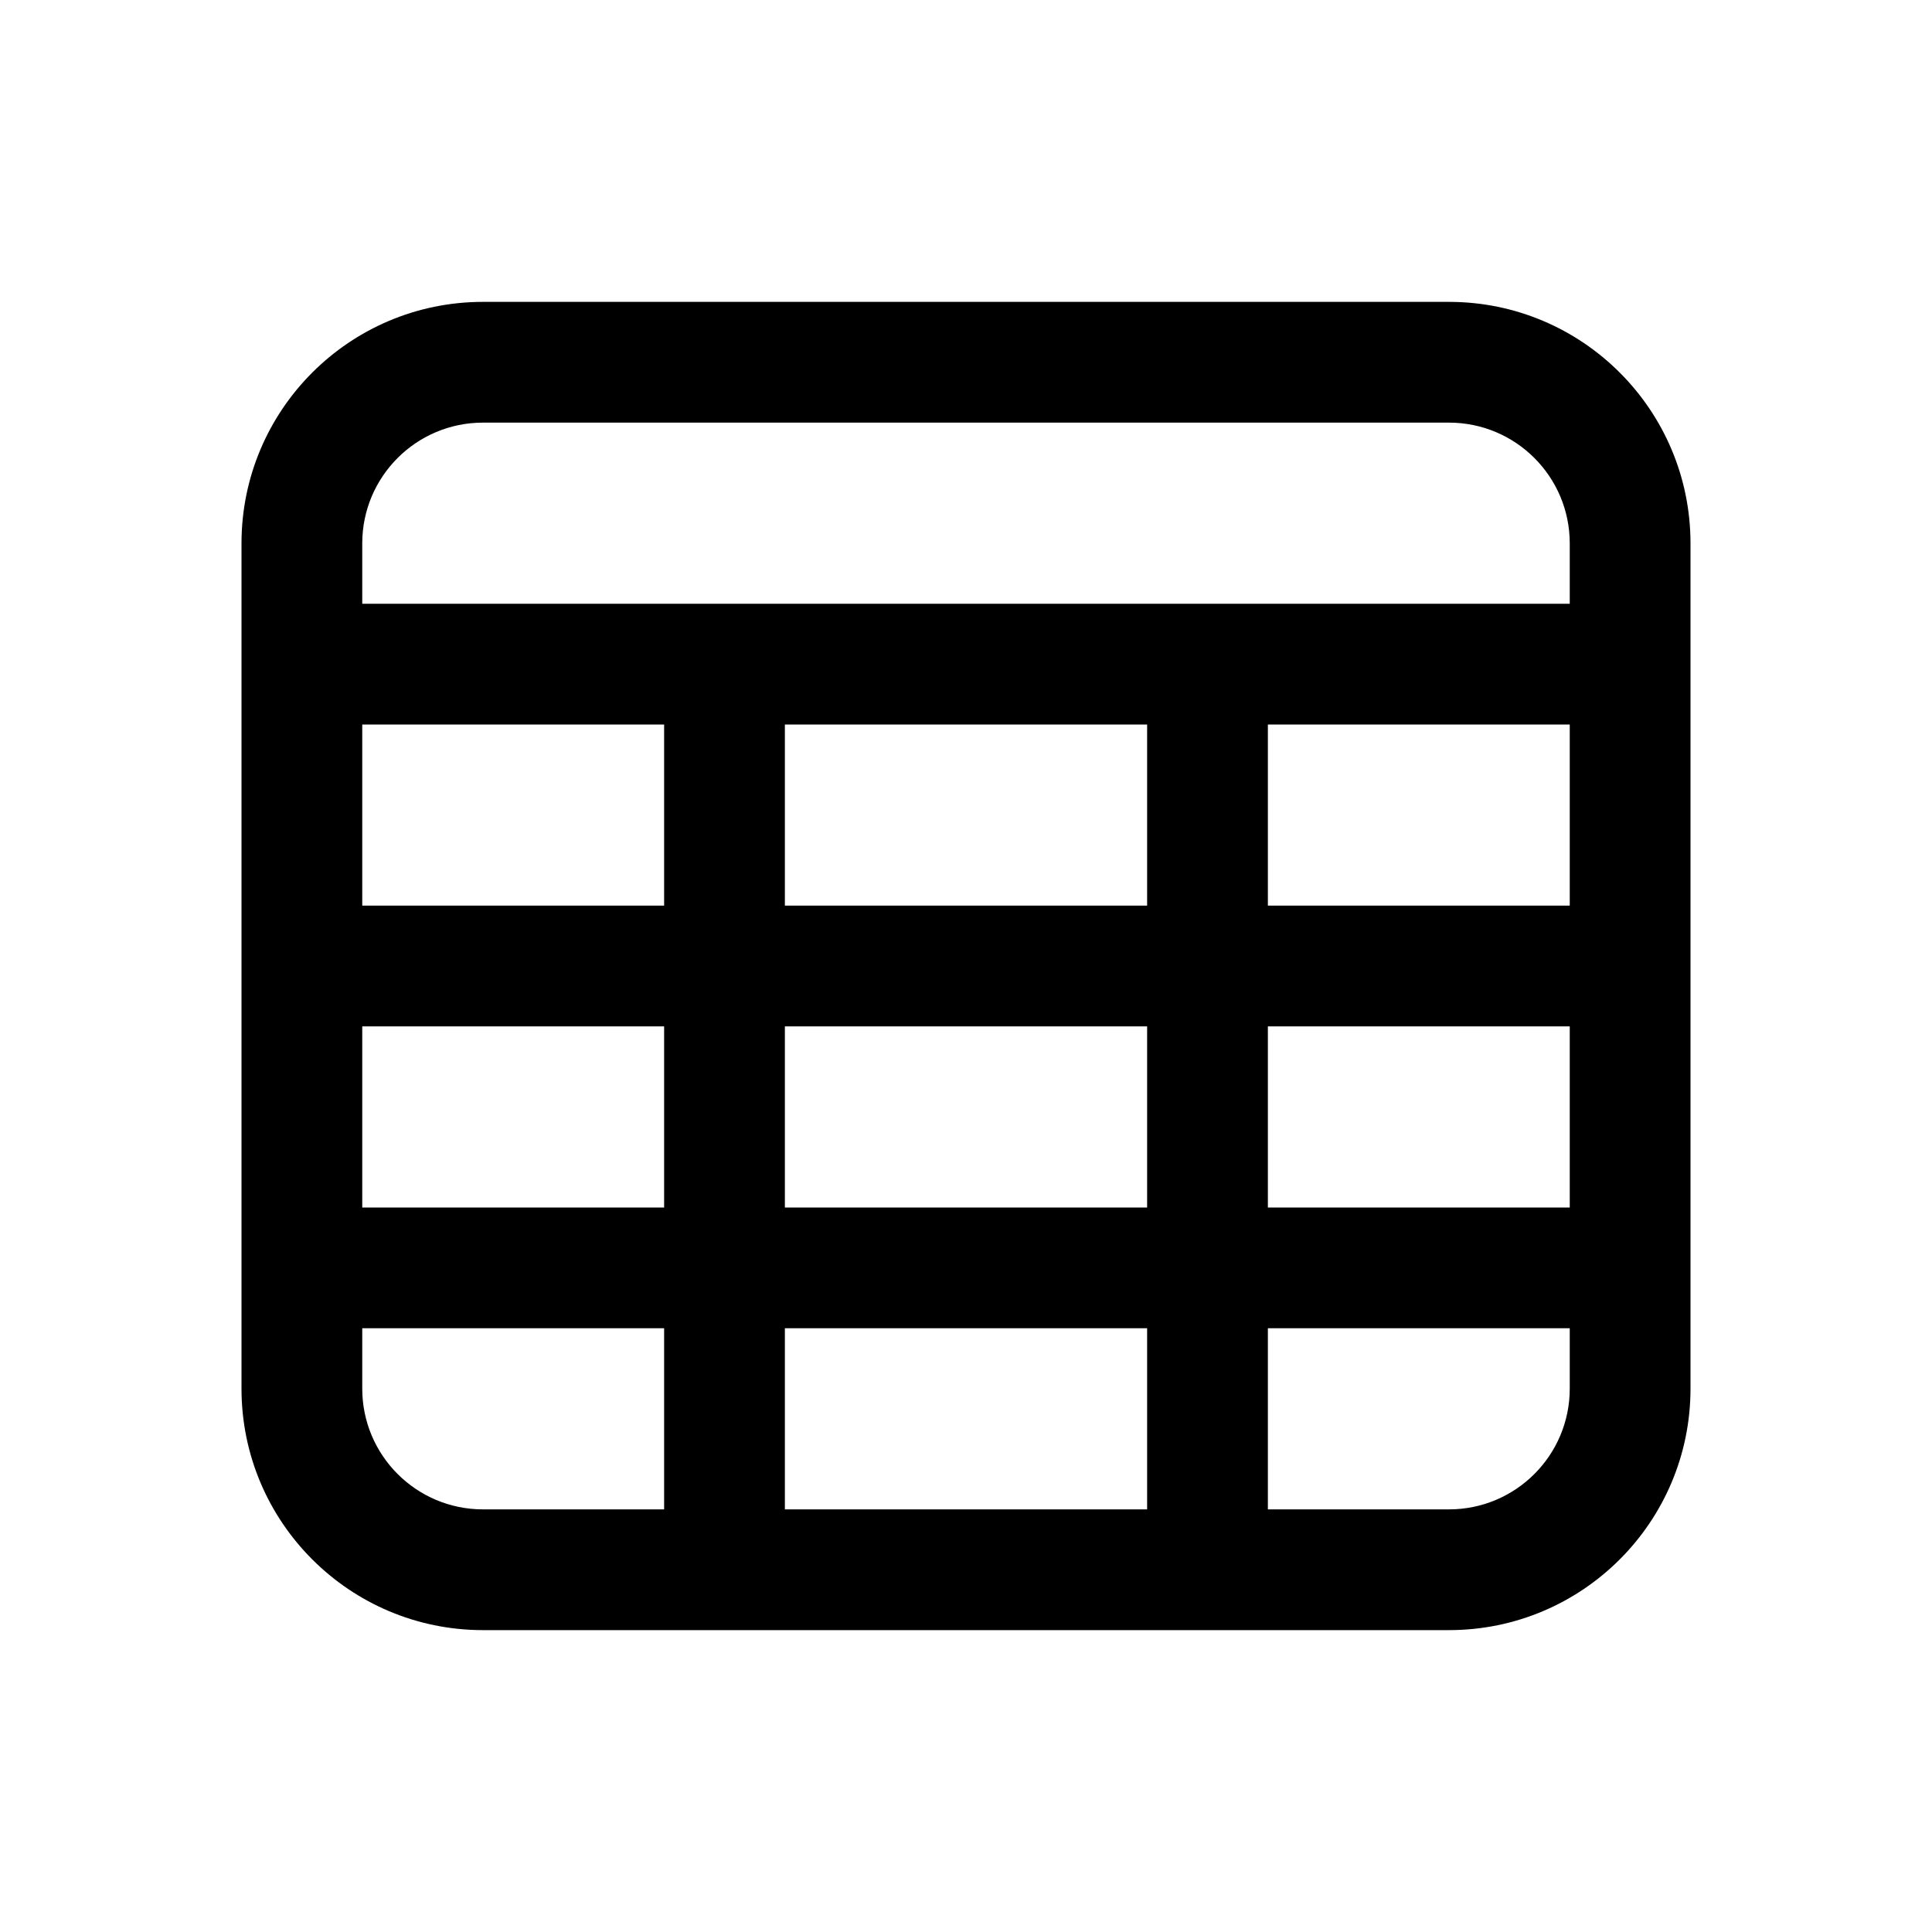
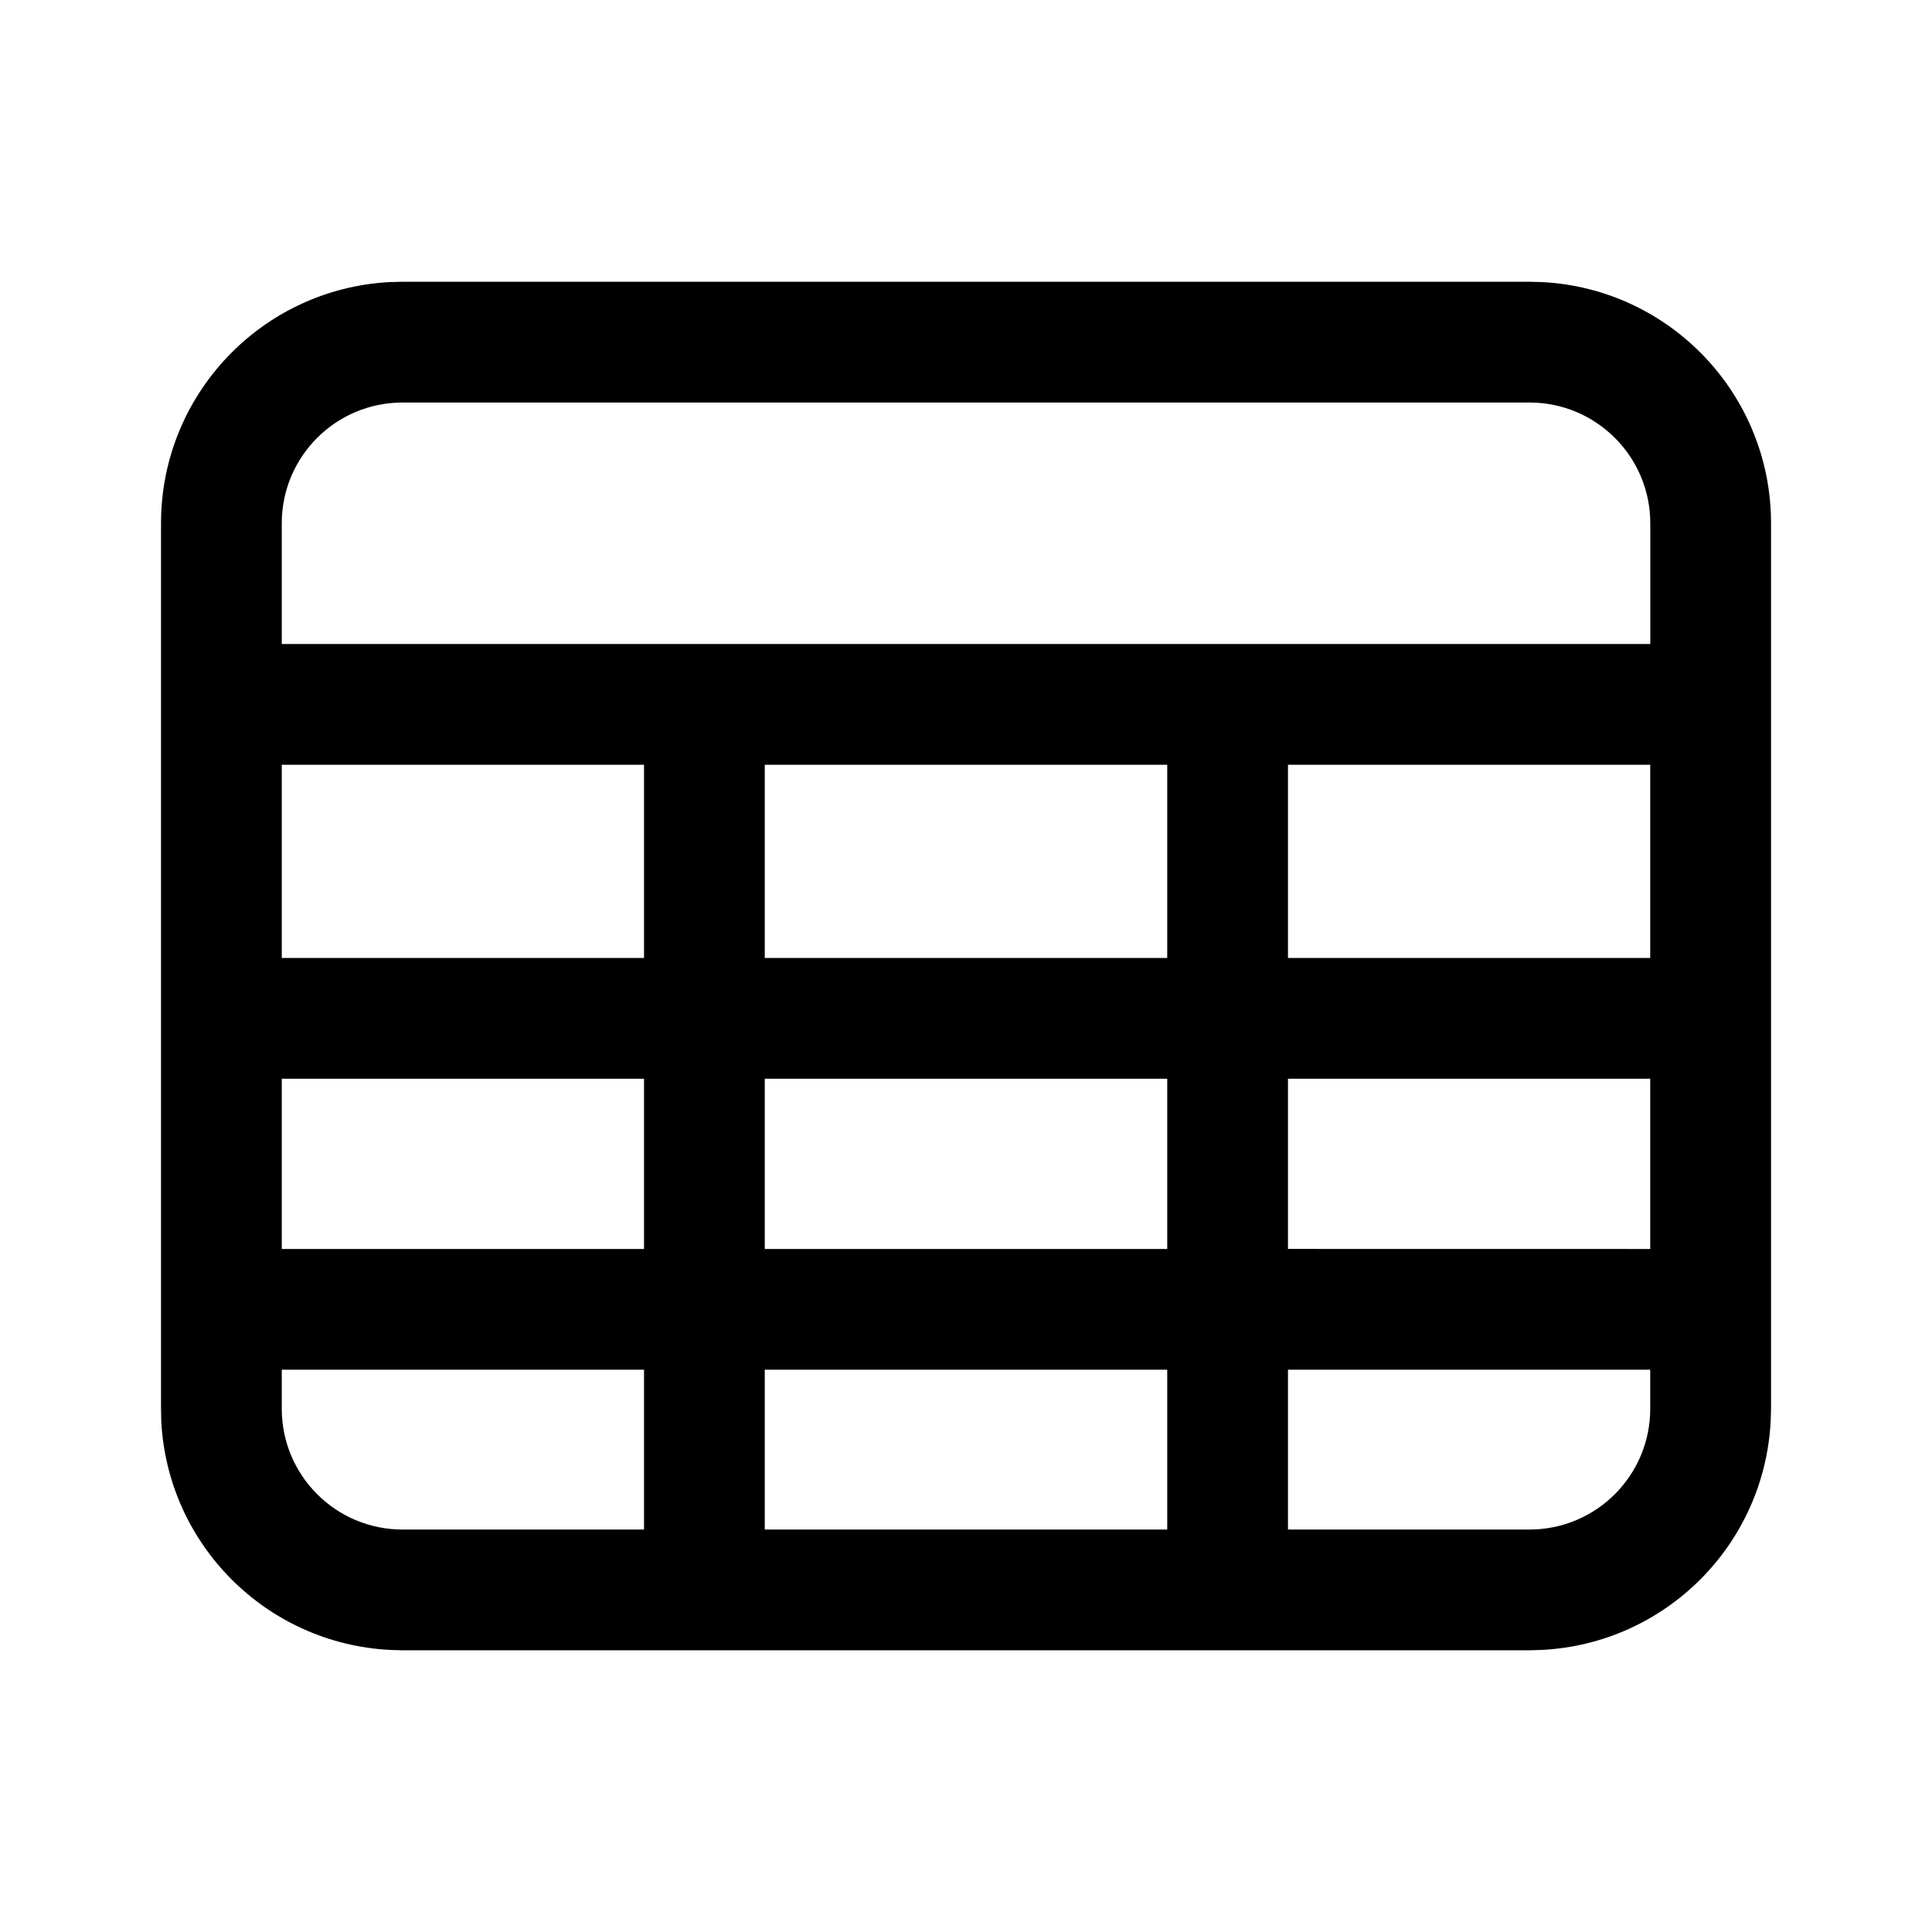
<svg xmlns="http://www.w3.org/2000/svg" width="32" height="32" viewBox="0 0 32 32">
-   <path fill="currentColor" fill-rule="evenodd" d="M8 7h16a2 2 0 012 2v1H6V9a2 2 0 012-2m-4 5V9a4 4 0 014-4h16a4 4 0 014 4v14a4 4 0 01-4 4H8a4 4 0 01-4-4zm2 10v1a2 2 0 002 2h3v-3zm13 3h-6v-3h6zm2 0h3a2 2 0 002-2v-1h-5zm0-5h5v-3h-5zm-2-3h-6v3h6zm0-2h-6v-3h6zm2 0h5v-3h-5zM6 12h5v3H6zm5 8v-3H6v3z" clip-rule="evenodd" />
+   <path fill="currentColor" d="M25.539 4.672a4 4 0 013.795 3.996v14.665l-.006.205a4 4 0 01-3.79 3.79l-.204.006H6.667l-.206-.006a4 4 0 01-3.79-3.79l-.004-.204V8.667A4 4 0 016.46 4.672l.206-.005h18.667zM4.667 23.334a2 2 0 002 2h4v-2.647h-6zm16.666-2.648 6 .001v2h-6v2.647h4a2 2 0 002-2.001v-5.466h-6zm-8.666 2.001v2.647h6.666v-2.647zm0-2h6.666v-2.82h-6.666zm-8 0h6v-2.82h-6zm0-4.82h6v-3.2h-6zm16.666 0h6v-3.2h-6zm-8.666 0h6.666v-3.2h-6.666zm-6-9.2a2 2 0 00-2 2v2h22.667v-2c0-1.104-.897-2-2-2z" />
</svg>
